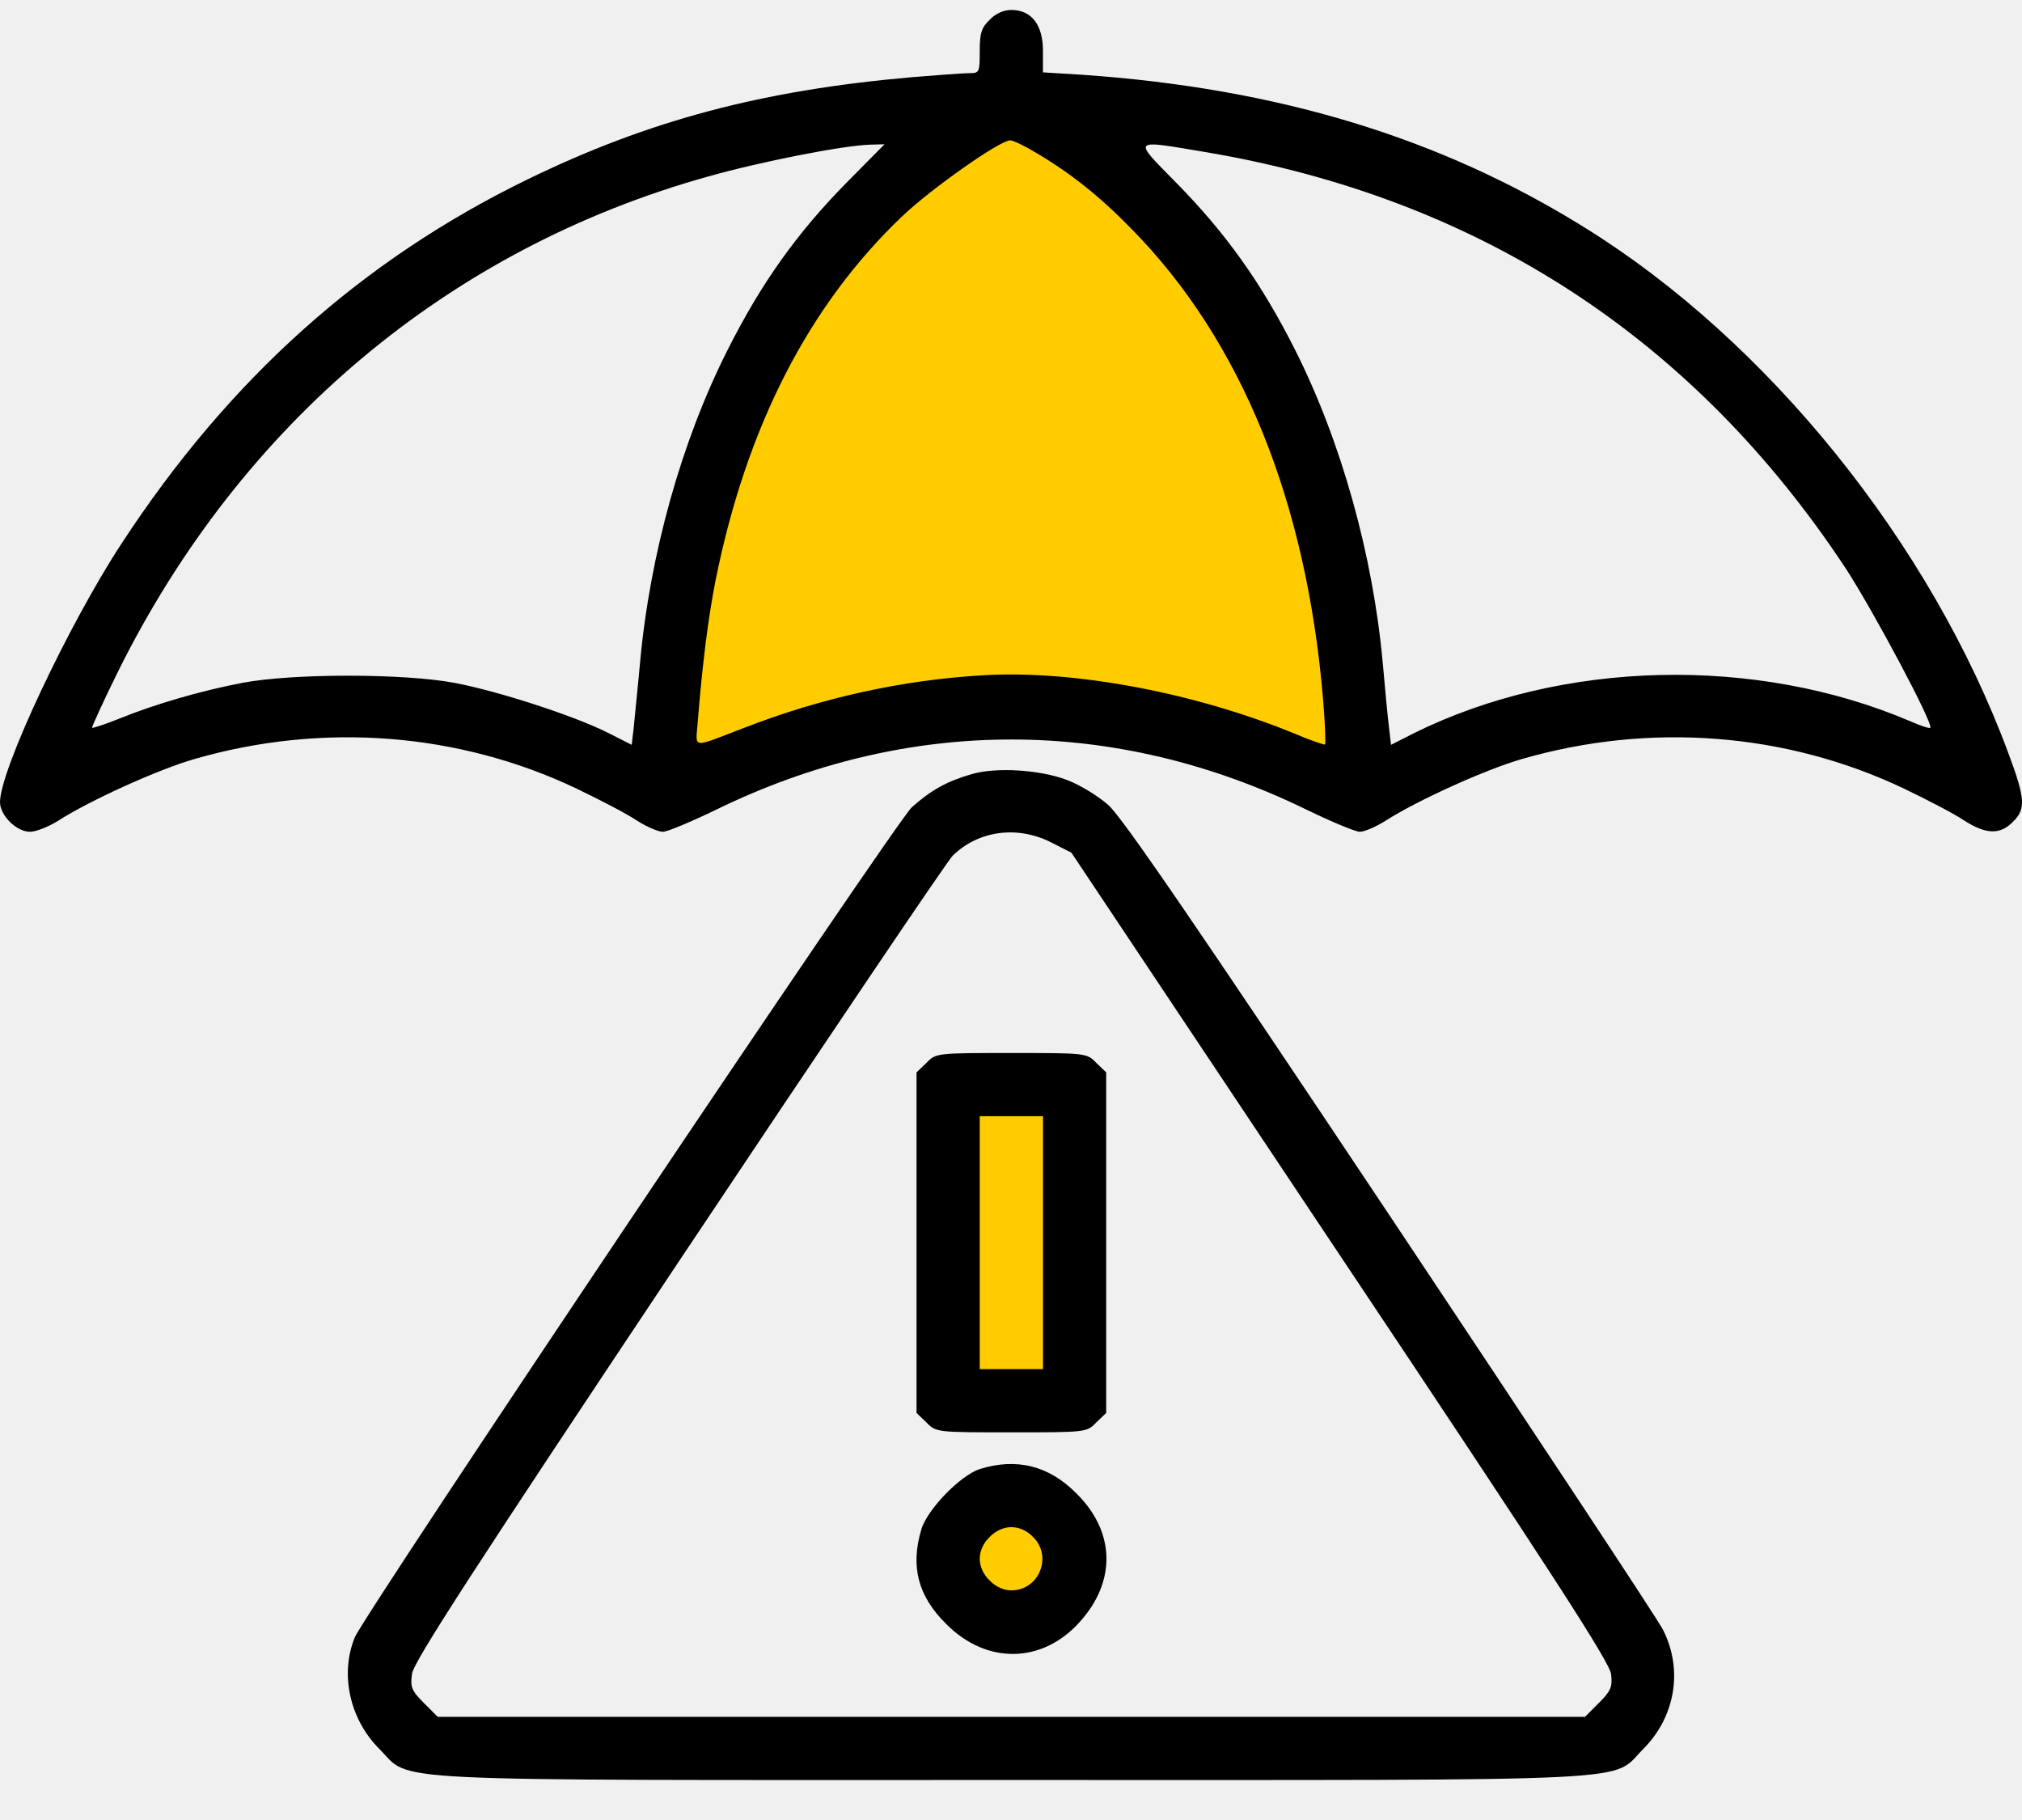
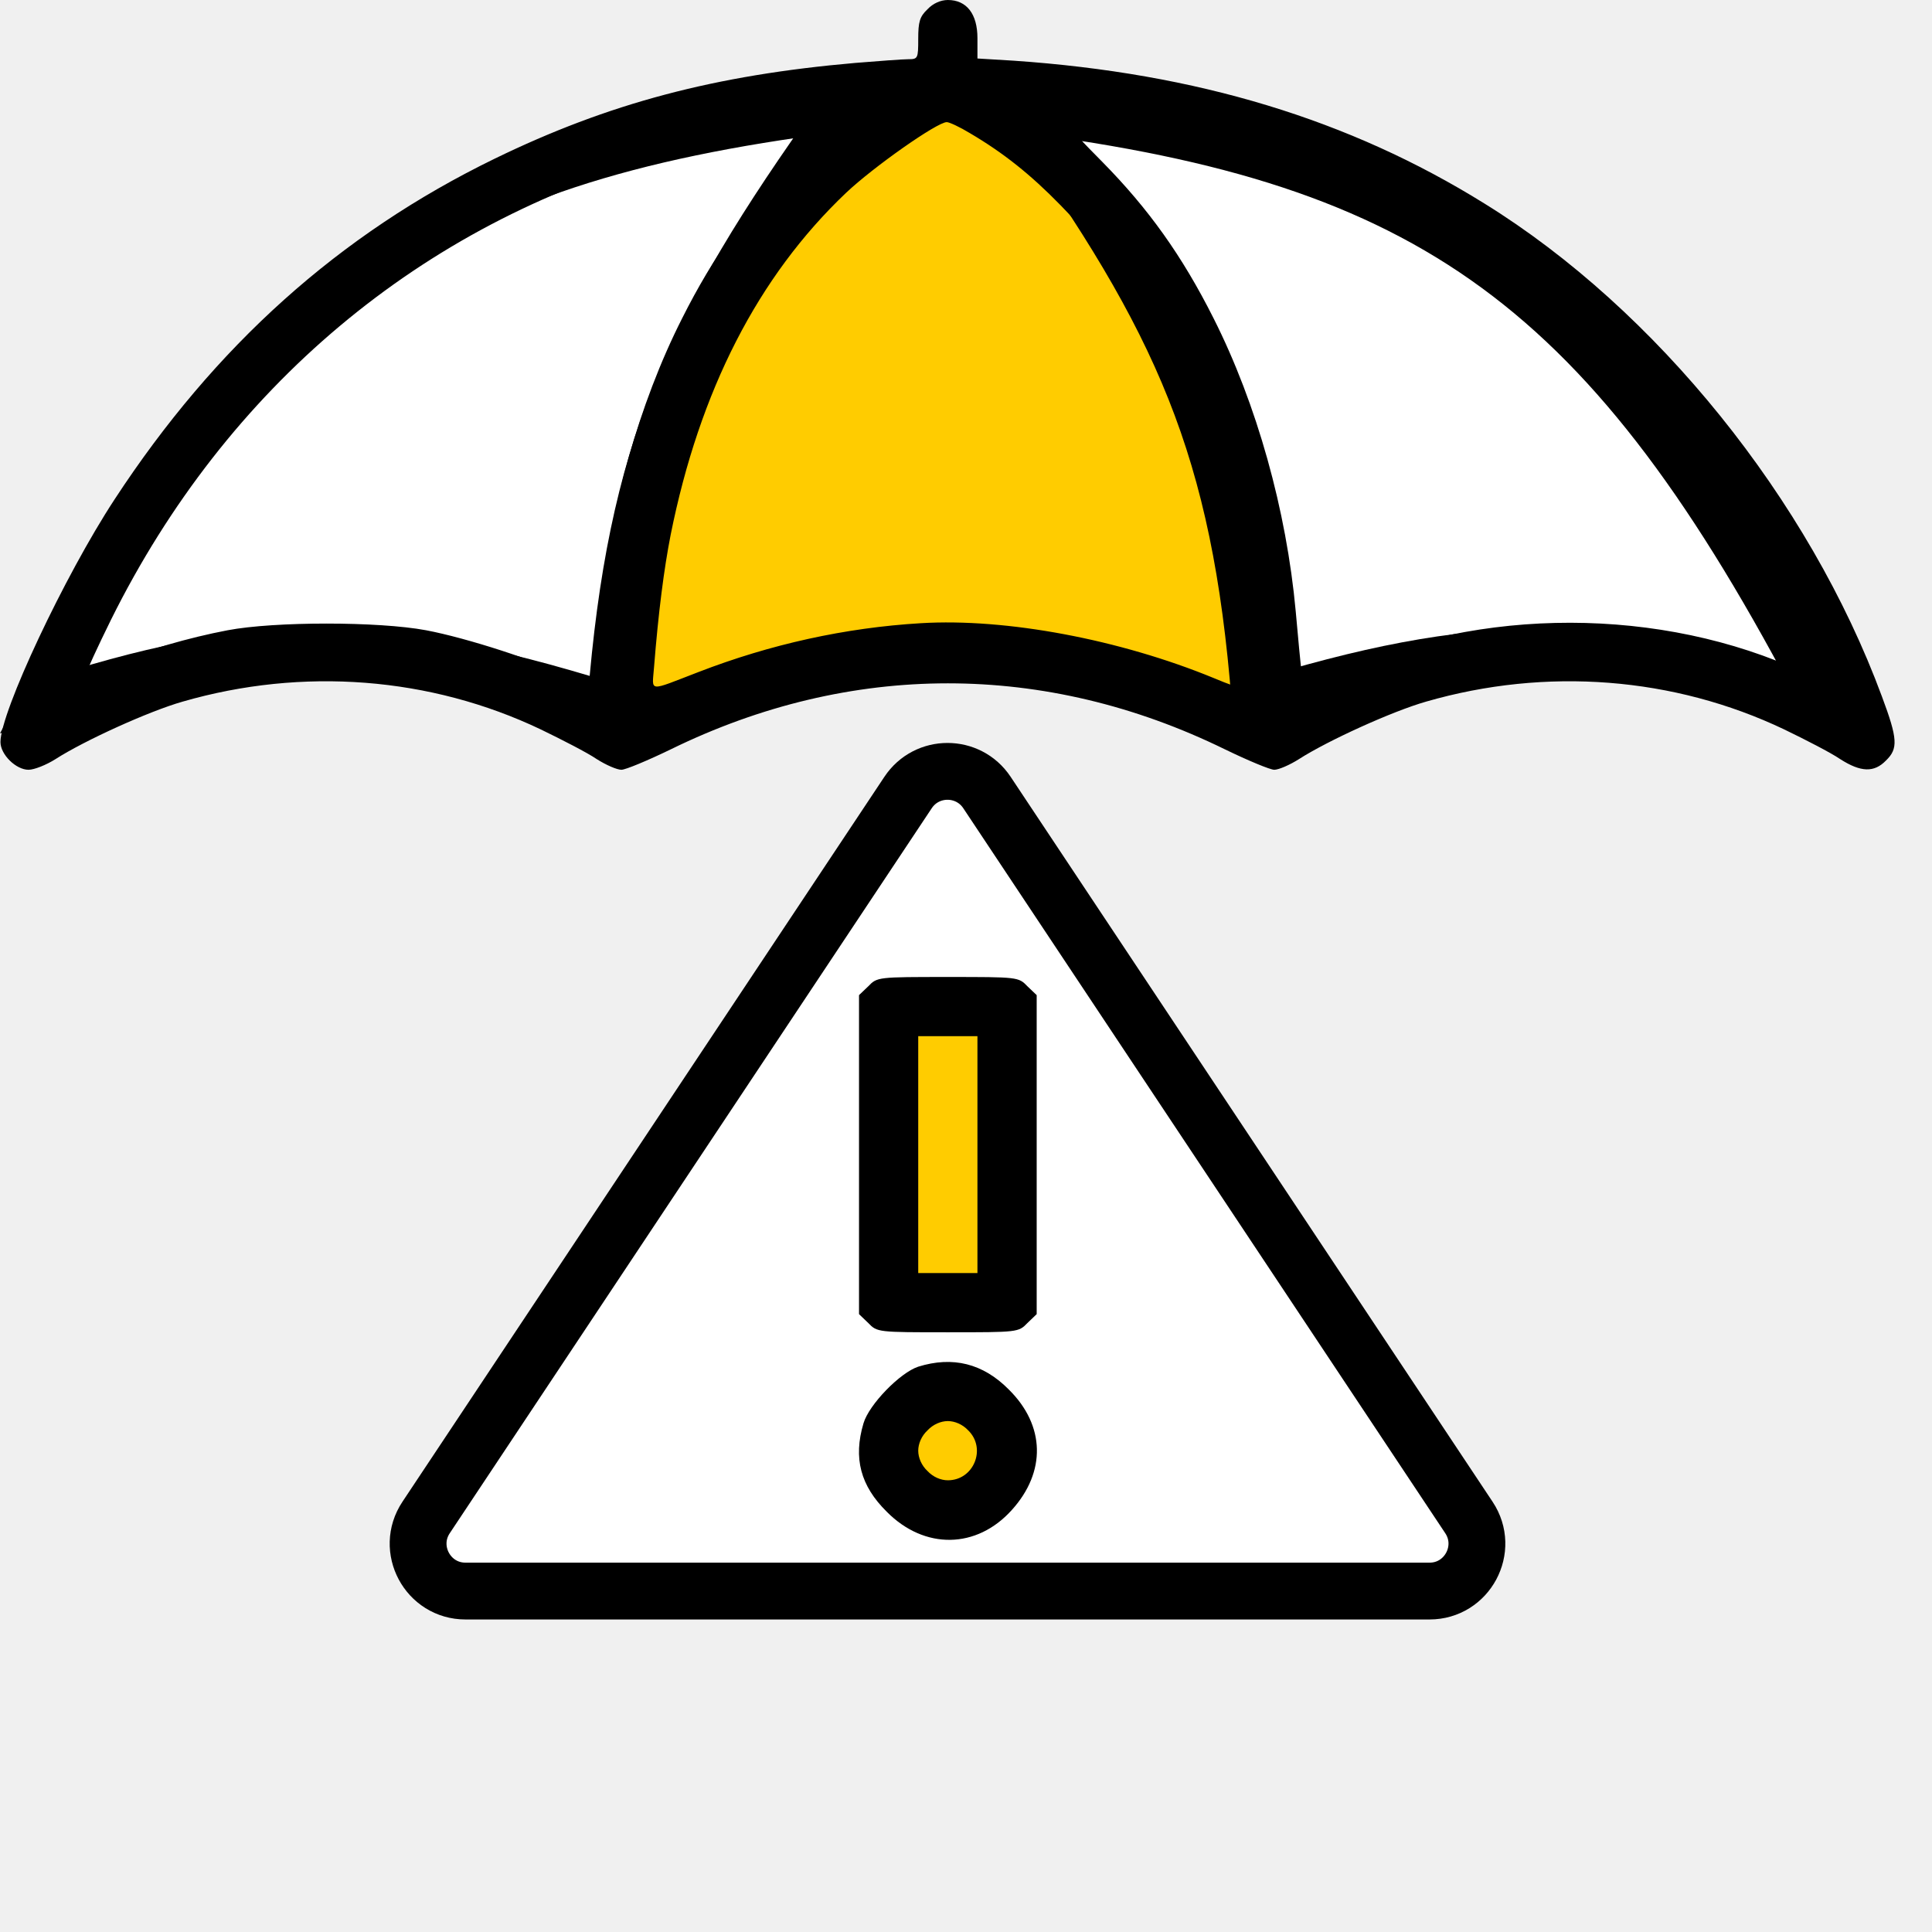
- <svg xmlns="http://www.w3.org/2000/svg" width="50" height="45" viewBox="0 0 50 45" fill="none">
-   <circle cx="25" cy="38.5" r="1" fill="#FFCC00" />
-   <rect x="24" y="27" width="2" height="7" fill="#FFCC00" />
-   <path d="M17 18.5C18.081 11.226 19.454 7.677 25 3.5C30.963 8.531 32.503 11.916 33.5 18.5C26.939 16.56 23.32 16.542 17 18.5Z" fill="#FFCC00" stroke="#FFCC00" />
-   <path d="M24.472 0.49C24.266 0.686 24.227 0.822 24.227 1.272C24.227 1.789 24.218 1.809 23.964 1.809C23.807 1.809 23.182 1.858 22.567 1.907C18.864 2.229 16.051 2.971 13.042 4.437C8.948 6.43 5.666 9.37 3.009 13.434C1.69 15.447 0 19.042 0 19.833C0 20.165 0.41 20.566 0.742 20.566C0.889 20.566 1.211 20.439 1.456 20.282C2.218 19.794 3.917 19.022 4.806 18.768C7.981 17.85 11.352 18.114 14.263 19.501C14.829 19.774 15.494 20.116 15.738 20.282C15.982 20.439 16.275 20.566 16.393 20.566C16.5 20.566 17.086 20.321 17.692 20.028C22.44 17.703 27.578 17.703 32.326 20.028C32.932 20.321 33.518 20.566 33.625 20.566C33.742 20.566 34.035 20.439 34.28 20.282C35.042 19.794 36.742 19.022 37.631 18.768C40.806 17.85 44.176 18.114 47.087 19.501C47.654 19.774 48.318 20.116 48.562 20.282C49.109 20.634 49.461 20.644 49.774 20.321C50.096 20.009 50.086 19.755 49.666 18.631C47.742 13.425 43.707 8.423 39.174 5.619C35.608 3.401 31.584 2.18 26.748 1.848L25.79 1.789V1.252C25.79 0.617 25.507 0.246 25.009 0.246C24.823 0.246 24.618 0.334 24.472 0.49ZM25.595 3.763C26.474 4.281 27.187 4.847 27.988 5.668C30.695 8.423 32.306 12.389 32.717 17.293C32.766 17.879 32.785 18.387 32.766 18.407C32.756 18.426 32.414 18.309 32.023 18.143C29.552 17.127 26.552 16.56 24.296 16.697C22.303 16.814 20.32 17.254 18.424 17.987C17.076 18.504 17.203 18.524 17.252 17.869C17.369 16.394 17.516 15.261 17.692 14.362C18.454 10.562 19.997 7.543 22.322 5.336C23.045 4.652 24.726 3.47 24.98 3.47C25.048 3.47 25.322 3.597 25.595 3.763ZM20.925 4.525C19.714 5.756 18.825 6.996 17.995 8.647C16.852 10.904 16.07 13.708 15.826 16.394C15.767 17.049 15.689 17.772 15.67 17.996L15.621 18.416L15.025 18.114C14.185 17.694 12.319 17.088 11.235 16.883C9.974 16.648 7.239 16.648 5.998 16.883C4.972 17.078 3.829 17.41 2.941 17.772C2.599 17.909 2.296 18.006 2.276 17.996C2.266 17.977 2.55 17.352 2.921 16.599C5.969 10.464 11.107 6.156 17.497 4.368C18.805 3.997 20.847 3.597 21.512 3.577L21.873 3.567L20.925 4.525ZM29.825 3.763C36.575 4.906 41.89 8.364 45.651 14.069C46.335 15.124 47.82 17.909 47.732 17.996C47.712 18.016 47.497 17.948 47.253 17.84C43.424 16.199 38.617 16.316 34.954 18.133L34.397 18.416L34.348 17.996C34.319 17.772 34.251 17.049 34.192 16.384C33.948 13.717 33.166 10.914 32.023 8.647C31.193 6.996 30.304 5.756 29.092 4.525C27.998 3.411 27.959 3.45 29.825 3.763Z" fill="black" />
-   <path d="M24.032 19.139C23.417 19.315 23.016 19.54 22.547 19.96C22.156 20.312 9.007 39.908 8.773 40.485C8.402 41.393 8.646 42.507 9.378 43.24C10.209 44.07 9.027 44.011 25.009 44.011C40.981 44.011 39.809 44.07 40.63 43.249C41.431 42.449 41.626 41.276 41.118 40.289C41.011 40.065 37.973 35.473 34.387 30.09C29.61 22.93 27.744 20.194 27.402 19.901C27.148 19.677 26.699 19.403 26.386 19.286C25.722 19.032 24.638 18.963 24.032 19.139ZM25.976 20.82L26.494 21.083L33.147 31.058C38.432 38.971 39.809 41.11 39.839 41.393C39.877 41.716 39.829 41.813 39.536 42.107L39.194 42.449H25.009H10.824L10.482 42.107C10.18 41.804 10.14 41.716 10.189 41.384C10.219 41.1 11.742 38.756 16.783 31.195C20.388 25.792 23.436 21.269 23.563 21.152C24.198 20.536 25.146 20.409 25.976 20.82Z" fill="black" />
-   <path d="M22.909 26.28L22.664 26.515V30.725V34.936L22.909 35.17C23.143 35.415 23.163 35.415 25.009 35.415C26.855 35.415 26.875 35.415 27.109 35.17L27.354 34.936V30.725V26.515L27.109 26.28C26.875 26.036 26.855 26.036 25.009 26.036C23.163 26.036 23.143 26.036 22.909 26.28ZM25.791 30.725V33.852H25.009H24.227V30.725V27.599H25.009H25.791V30.725Z" fill="black" />
-   <path d="M24.227 36.323C23.749 36.479 22.928 37.32 22.782 37.818C22.508 38.736 22.703 39.469 23.397 40.153C24.393 41.159 25.771 41.139 26.699 40.104C27.608 39.097 27.578 37.876 26.621 36.929C25.937 36.235 25.136 36.04 24.227 36.323ZM25.546 38.003C26.035 38.482 25.693 39.322 25.009 39.322C24.823 39.322 24.618 39.234 24.472 39.078C24.315 38.931 24.227 38.726 24.227 38.541C24.227 38.355 24.315 38.15 24.472 38.003C24.618 37.847 24.823 37.759 25.009 37.759C25.195 37.759 25.4 37.847 25.546 38.003Z" fill="black" />
+ <svg xmlns="http://www.w3.org/2000/svg" width="51" height="51" viewBox="0 0 51 51" fill="none">
+   <path d="M23.971 20.92C24.466 20.176 25.558 20.176 26.053 20.92L38.776 40.058C39.328 40.888 38.733 42 37.736 42H12.288C11.291 42 10.696 40.888 11.248 40.058L23.971 20.92Z" fill="white" stroke="black" stroke-width="1.5" />
+   <circle cx="25.012" cy="38.254" r="1" fill="#FFCC00" />
+   <rect x="24.012" y="26.754" width="2" height="7" fill="#FFCC00" />
+   <path d="M17.012 18.254C18.093 10.98 19.466 7.431 25.012 3.254C30.975 8.285 32.515 11.67 33.512 18.254C26.951 16.314 23.332 16.296 17.012 18.254Z" fill="#FFCC00" stroke="#FFCC00" />
+   <path d="M48.012 18.5C42.369 7.662 37.721 4.366 27.012 3C30.989 8.548 32.49 11.883 33.012 18.5C39.048 16.631 42.333 16.623 48.012 18.5Z" fill="white" stroke="black" />
+   <path d="M1.012 18.5C6.655 7.662 11.303 4.366 22.012 3C18.034 8.548 16.534 11.883 16.012 18.5C9.976 16.631 6.691 16.623 1.012 18.5Z" fill="white" stroke="black" />
+   <path d="M24.484 0.244C24.278 0.44 24.239 0.576 24.239 1.026C24.239 1.544 24.23 1.563 23.976 1.563C23.819 1.563 23.194 1.612 22.579 1.661C18.876 1.983 16.063 2.726 13.054 4.191C8.96 6.184 5.678 9.124 3.021 13.188C1.702 15.201 0.012 18.796 0.012 19.587C0.012 19.919 0.422 20.32 0.754 20.32C0.901 20.32 1.223 20.193 1.468 20.037C2.23 19.548 3.929 18.776 4.818 18.522C7.993 17.604 11.364 17.868 14.275 19.255C14.841 19.529 15.506 19.87 15.75 20.037C15.994 20.193 16.287 20.32 16.404 20.32C16.512 20.32 17.098 20.076 17.704 19.782C22.452 17.457 27.59 17.457 32.338 19.782C32.944 20.076 33.53 20.32 33.637 20.32C33.754 20.32 34.047 20.193 34.292 20.037C35.054 19.548 36.754 18.776 37.642 18.522C40.818 17.604 44.188 17.868 47.099 19.255C47.666 19.529 48.33 19.87 48.574 20.037C49.121 20.388 49.473 20.398 49.785 20.076C50.108 19.763 50.098 19.509 49.678 18.386C47.754 13.179 43.719 8.177 39.186 5.373C35.62 3.155 31.596 1.934 26.76 1.602L25.802 1.544V1.006C25.802 0.371 25.519 7.24792e-05 25.021 7.24792e-05C24.835 7.24792e-05 24.63 0.088 24.484 0.244ZM25.607 3.517C26.486 4.035 27.199 4.601 28 5.422C30.706 8.177 32.318 12.143 32.729 17.047C32.778 17.633 32.797 18.141 32.778 18.161C32.768 18.18 32.426 18.063 32.035 17.897C29.564 16.881 26.564 16.314 24.308 16.451C22.315 16.569 20.332 17.008 18.436 17.741C17.088 18.259 17.215 18.278 17.264 17.623C17.381 16.148 17.528 15.015 17.704 14.116C18.466 10.316 20.009 7.298 22.334 5.09C23.057 4.406 24.738 3.224 24.992 3.224C25.06 3.224 25.334 3.351 25.607 3.517ZM20.937 4.279C19.726 5.51 18.837 6.751 18.007 8.402C16.864 10.658 16.082 13.462 15.838 16.148C15.779 16.803 15.701 17.526 15.682 17.75L15.633 18.171L15.037 17.868C14.197 17.448 12.331 16.842 11.246 16.637C9.986 16.402 7.251 16.402 6.01 16.637C4.984 16.832 3.841 17.164 2.952 17.526C2.611 17.663 2.308 17.76 2.288 17.75C2.278 17.731 2.562 17.106 2.933 16.354C5.981 10.219 11.119 5.91 17.508 4.123C18.817 3.751 20.859 3.351 21.523 3.331L21.885 3.322L20.937 4.279ZM29.837 3.517C36.587 4.66 41.902 8.118 45.663 13.823C46.347 14.878 47.832 17.663 47.744 17.75C47.724 17.77 47.509 17.702 47.265 17.594C43.436 15.953 38.629 16.07 34.966 17.887L34.409 18.171L34.36 17.75C34.331 17.526 34.262 16.803 34.204 16.139C33.96 13.472 33.178 10.668 32.035 8.402C31.205 6.751 30.316 5.51 29.104 4.279C28.01 3.165 27.971 3.204 29.837 3.517Z" fill="black" />
+   <path d="M22.921 26.035L22.676 26.269V30.48V34.69L22.921 34.925C23.155 35.169 23.175 35.169 25.021 35.169C26.867 35.169 26.887 35.169 27.121 34.925L27.366 34.69V30.48V26.269L27.121 26.035C26.887 25.79 26.867 25.79 25.021 25.79C23.175 25.79 23.155 25.79 22.921 26.035ZM25.802 30.48V33.606H25.021H24.239V30.48V27.353H25.021H25.802V30.48Z" fill="black" />
+   <path d="M24.239 36.077C23.761 36.234 22.94 37.074 22.794 37.572C22.52 38.49 22.715 39.223 23.409 39.907C24.405 40.913 25.783 40.893 26.711 39.858C27.619 38.852 27.59 37.63 26.633 36.683C25.949 35.989 25.148 35.794 24.239 36.077ZM25.558 37.758C26.047 38.236 25.705 39.076 25.021 39.076C24.835 39.076 24.63 38.989 24.484 38.832C24.327 38.686 24.239 38.48 24.239 38.295C24.239 38.109 24.327 37.904 24.484 37.758C24.63 37.601 24.835 37.513 25.021 37.513C25.206 37.513 25.412 37.601 25.558 37.758Z" fill="black" />
</svg>
